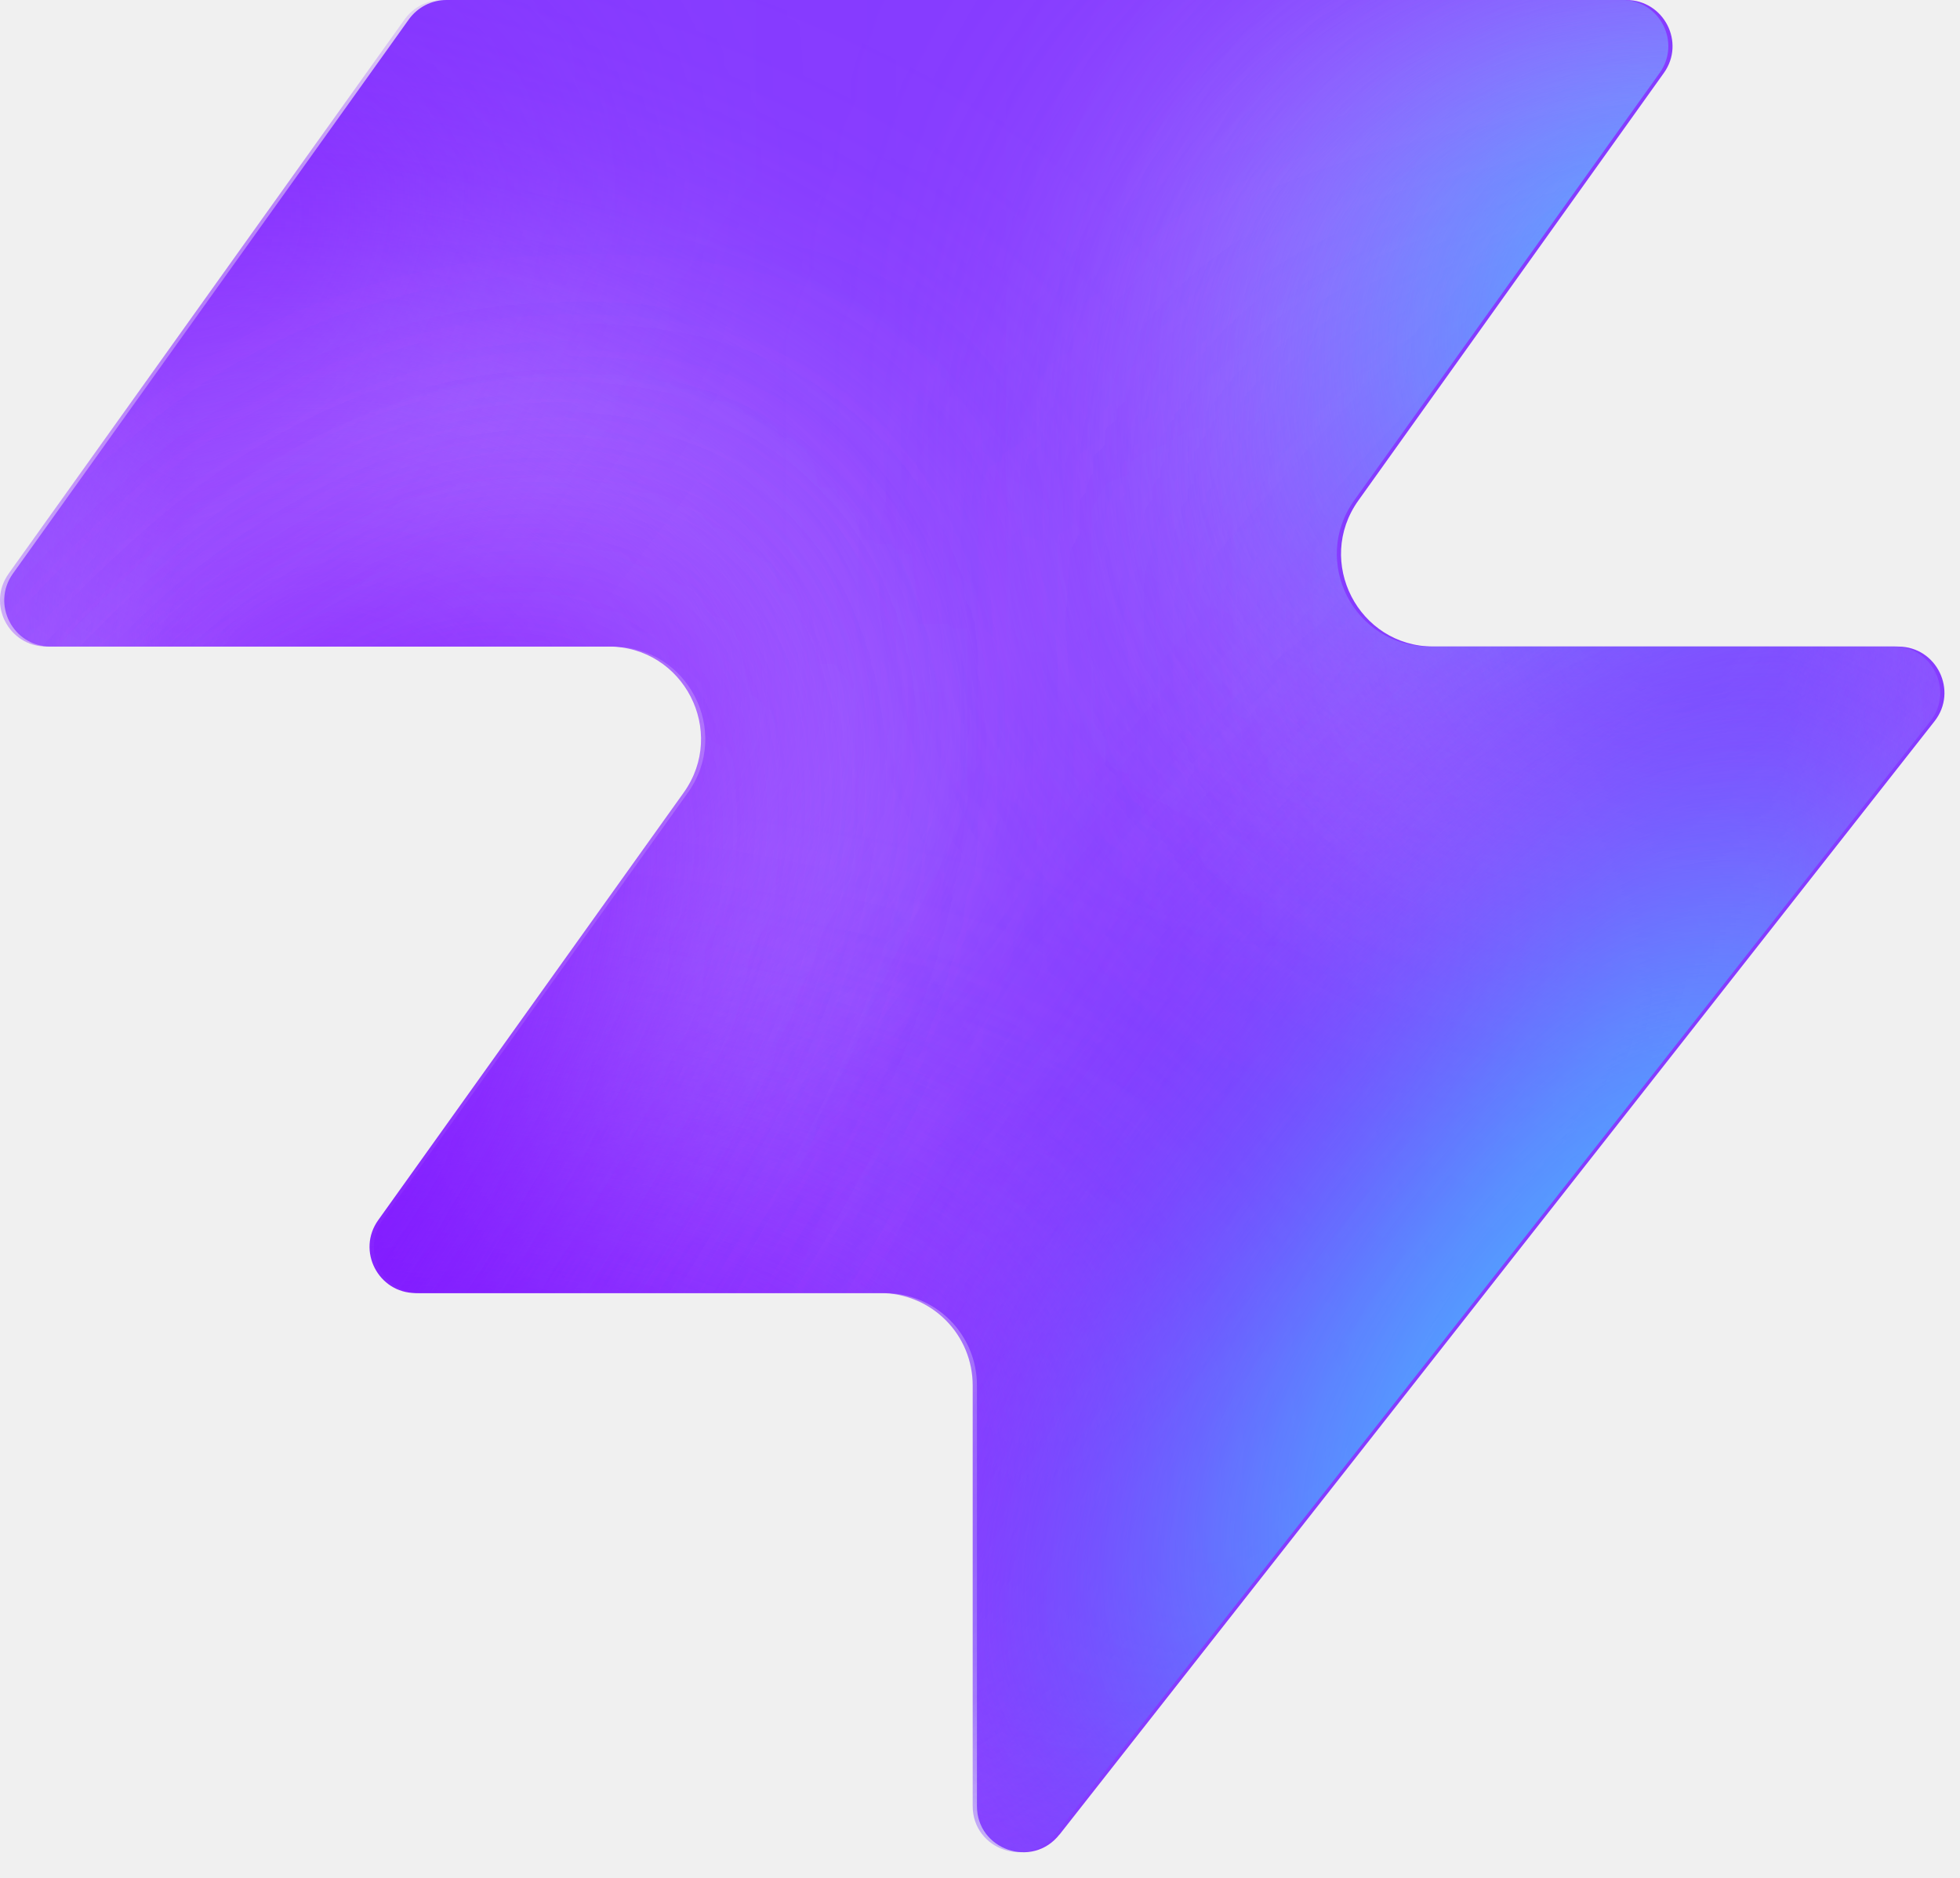
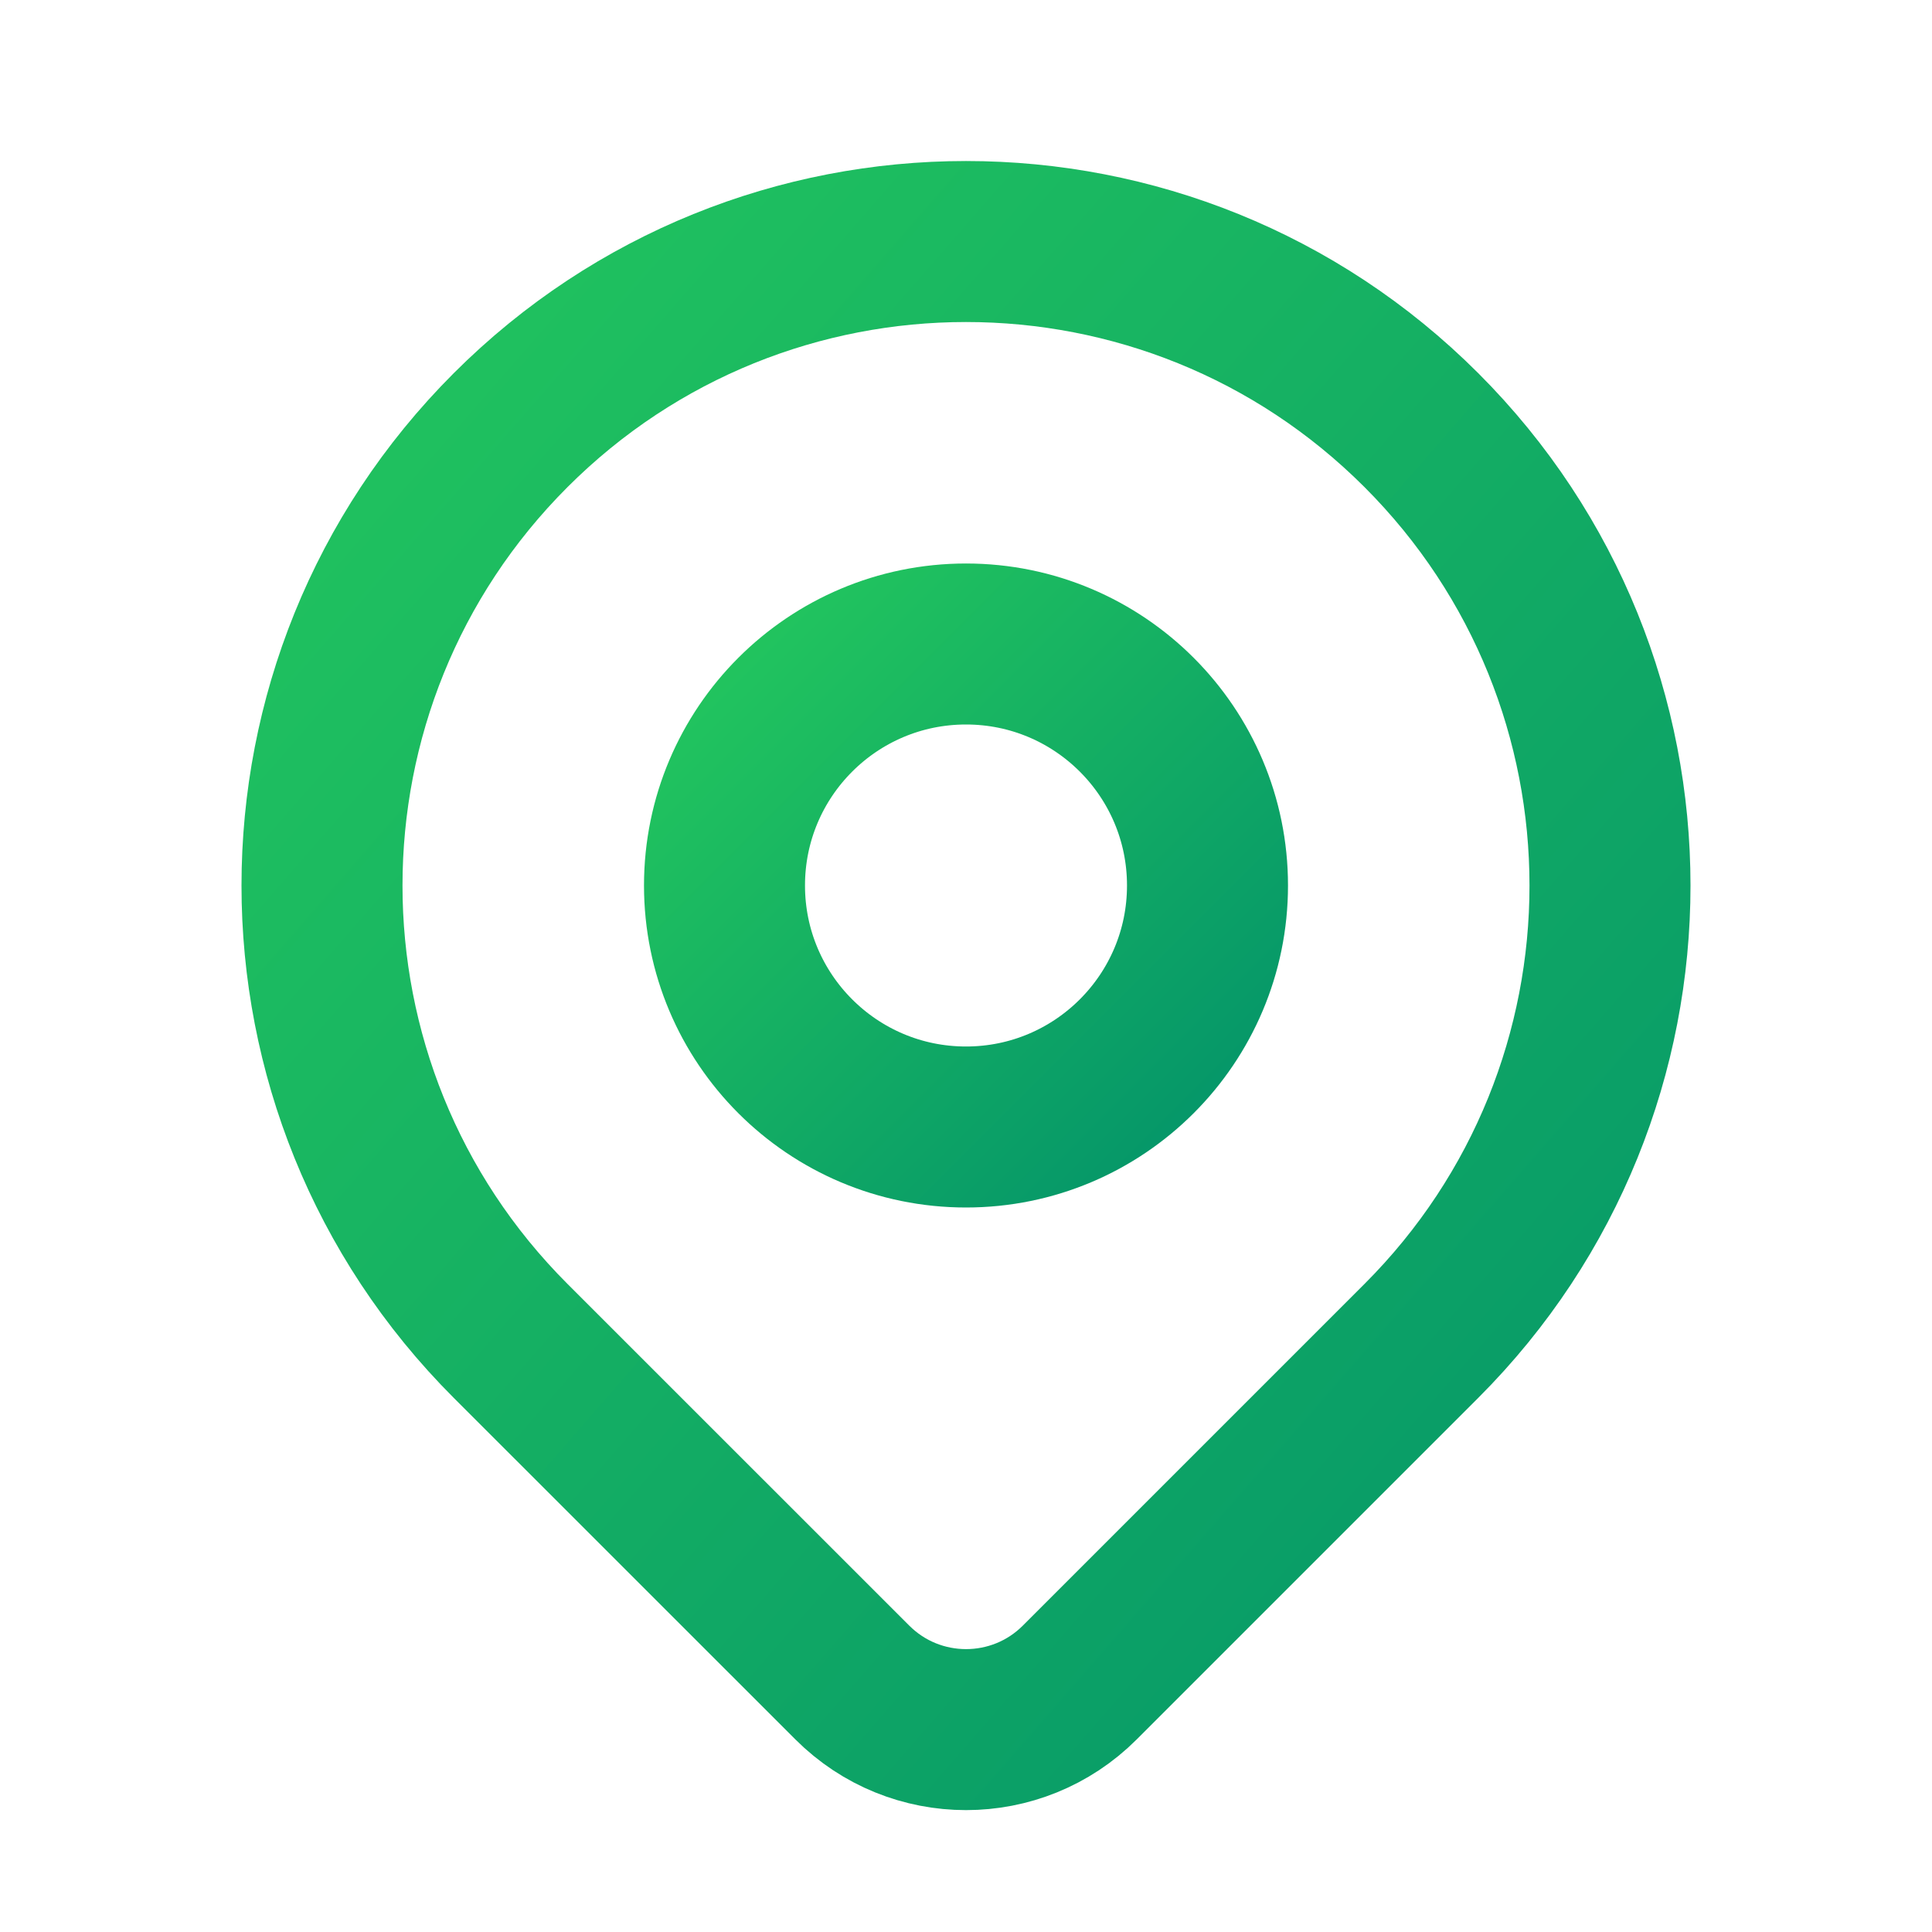
- <svg xmlns="http://www.w3.org/2000/svg" width="48" height="46" fill="none" viewBox="0 0 48 46">
-   <path fill="#863bff" d="M25.946 44.938c-.664.845-2.021.375-2.021-.698V33.937a2.26 2.26 0 0 0-2.262-2.262H10.287c-.92 0-1.456-1.04-.92-1.788l7.48-10.471c1.07-1.497 0-3.578-1.842-3.578H1.237c-.92 0-1.456-1.04-.92-1.788L10.013.474c.214-.297.556-.474.92-.474h28.894c.92 0 1.456 1.04.92 1.788l-7.48 10.471c-1.07 1.498 0 3.579 1.842 3.579h11.377c.943 0 1.473 1.088.89 1.83L25.947 44.94z" style="fill:#863bff;fill:color(display-p3 .525 .23 1);fill-opacity:1" />
-   <mask id="a" width="48" height="46" x="0" y="0" maskUnits="userSpaceOnUse" style="mask-type:alpha">
-     <path fill="#000" d="M25.842 44.938c-.664.844-2.021.375-2.021-.698V33.937a2.26 2.26 0 0 0-2.262-2.262H10.183c-.92 0-1.456-1.04-.92-1.788l7.48-10.471c1.07-1.498 0-3.579-1.842-3.579H1.133c-.92 0-1.456-1.04-.92-1.787L9.91.473c.214-.297.556-.474.92-.474h28.894c.92 0 1.456 1.04.92 1.788l-7.48 10.471c-1.07 1.498 0 3.578 1.842 3.578h11.377c.943 0 1.473 1.088.89 1.832L25.843 44.94z" style="fill:#000;fill-opacity:1" />
-   </mask>
-   <g mask="url(#a)">
-     <g filter="url(#b)">
-       <ellipse cx="5.508" cy="14.704" fill="#ede6ff" rx="5.508" ry="14.704" style="fill:#ede6ff;fill:color(display-p3 .927 .903 1);fill-opacity:1" transform="matrix(.00324 1 1 -.00324 -4.47 31.516)" />
-     </g>
-     <g filter="url(#c)">
-       <ellipse cx="10.399" cy="29.851" fill="#ede6ff" rx="10.399" ry="29.851" style="fill:#ede6ff;fill:color(display-p3 .927 .903 1);fill-opacity:1" transform="matrix(.00324 1 1 -.00324 -39.328 7.883)" />
-     </g>
-     <g filter="url(#d)">
-       <ellipse cx="5.508" cy="30.487" fill="#7e14ff" rx="5.508" ry="30.487" style="fill:#7e14ff;fill:color(display-p3 .492 .077 1);fill-opacity:1" transform="rotate(89.814 -25.913 -14.639)scale(1 -1)" />
-     </g>
-     <g filter="url(#e)">
-       <ellipse cx="5.508" cy="30.599" fill="#7e14ff" rx="5.508" ry="30.599" style="fill:#7e14ff;fill:color(display-p3 .492 .077 1);fill-opacity:1" transform="rotate(89.814 -32.644 -3.334)scale(1 -1)" />
-     </g>
-     <g filter="url(#f)">
-       <ellipse cx="5.508" cy="30.599" fill="#7e14ff" rx="5.508" ry="30.599" style="fill:#7e14ff;fill:color(display-p3 .492 .077 1);fill-opacity:1" transform="matrix(.00324 1 1 -.00324 -34.34 30.47)" />
-     </g>
-     <g filter="url(#g)">
-       <ellipse cx="14.072" cy="22.078" fill="#ede6ff" rx="14.072" ry="22.078" style="fill:#ede6ff;fill:color(display-p3 .927 .903 1);fill-opacity:1" transform="rotate(93.35 24.506 48.493)scale(-1 1)" />
-     </g>
-     <g filter="url(#h)">
-       <ellipse cx="3.47" cy="21.501" fill="#7e14ff" rx="3.47" ry="21.501" style="fill:#7e14ff;fill:color(display-p3 .492 .077 1);fill-opacity:1" transform="rotate(89.009 28.708 47.59)scale(-1 1)" />
-     </g>
-     <g filter="url(#i)">
-       <ellipse cx="3.47" cy="21.501" fill="#7e14ff" rx="3.47" ry="21.501" style="fill:#7e14ff;fill:color(display-p3 .492 .077 1);fill-opacity:1" transform="rotate(89.009 28.708 47.59)scale(-1 1)" />
-     </g>
-     <g filter="url(#j)">
-       <ellipse cx=".387" cy="8.972" fill="#7e14ff" rx="4.407" ry="29.108" style="fill:#7e14ff;fill:color(display-p3 .492 .077 1);fill-opacity:1" transform="rotate(39.51 .387 8.972)" />
-     </g>
-     <g filter="url(#k)">
-       <ellipse cx="47.523" cy="-6.092" fill="#7e14ff" rx="4.407" ry="29.108" style="fill:#7e14ff;fill:color(display-p3 .492 .077 1);fill-opacity:1" transform="rotate(37.892 47.523 -6.092)" />
-     </g>
-     <g filter="url(#l)">
-       <ellipse cx="41.412" cy="6.333" fill="#47bfff" rx="5.971" ry="9.665" style="fill:#47bfff;fill:color(display-p3 .28 .748 1);fill-opacity:1" transform="rotate(37.892 41.412 6.333)" />
-     </g>
-     <g filter="url(#m)">
-       <ellipse cx="-1.879" cy="38.332" fill="#7e14ff" rx="4.407" ry="29.108" style="fill:#7e14ff;fill:color(display-p3 .492 .077 1);fill-opacity:1" transform="rotate(37.892 -1.88 38.332)" />
-     </g>
-     <g filter="url(#n)">
-       <ellipse cx="-1.879" cy="38.332" fill="#7e14ff" rx="4.407" ry="29.108" style="fill:#7e14ff;fill:color(display-p3 .492 .077 1);fill-opacity:1" transform="rotate(37.892 -1.88 38.332)" />
-     </g>
-     <g filter="url(#o)">
-       <ellipse cx="35.651" cy="29.907" fill="#7e14ff" rx="4.407" ry="29.108" style="fill:#7e14ff;fill:color(display-p3 .492 .077 1);fill-opacity:1" transform="rotate(37.892 35.651 29.907)" />
-     </g>
-     <g filter="url(#p)">
-       <ellipse cx="38.418" cy="32.4" fill="#47bfff" rx="5.971" ry="15.297" style="fill:#47bfff;fill:color(display-p3 .28 .748 1);fill-opacity:1" transform="rotate(37.892 38.418 32.4)" />
-     </g>
-   </g>
+ <svg xmlns="http://www.w3.org/2000/svg" viewBox="0 0 24 24" width="64" height="64">
+   <rect width="100%" height="100%" fill="white" />
  <defs>
-     <filter id="b" width="60.045" height="41.654" x="-19.77" y="16.149" color-interpolation-filters="sRGB" filterUnits="userSpaceOnUse">
-       <feFlood flood-opacity="0" result="BackgroundImageFix" />
-       <feBlend in="SourceGraphic" in2="BackgroundImageFix" result="shape" />
-       <feGaussianBlur result="effect1_foregroundBlur_2002_17158" stdDeviation="7.659" />
-     </filter>
-     <filter id="c" width="90.34" height="51.437" x="-54.613" y="-7.533" color-interpolation-filters="sRGB" filterUnits="userSpaceOnUse">
-       <feFlood flood-opacity="0" result="BackgroundImageFix" />
-       <feBlend in="SourceGraphic" in2="BackgroundImageFix" result="shape" />
-       <feGaussianBlur result="effect1_foregroundBlur_2002_17158" stdDeviation="7.659" />
-     </filter>
-     <filter id="d" width="79.355" height="29.4" x="-49.64" y="2.03" color-interpolation-filters="sRGB" filterUnits="userSpaceOnUse">
-       <feFlood flood-opacity="0" result="BackgroundImageFix" />
-       <feBlend in="SourceGraphic" in2="BackgroundImageFix" result="shape" />
-       <feGaussianBlur result="effect1_foregroundBlur_2002_17158" stdDeviation="4.596" />
-     </filter>
-     <filter id="e" width="79.579" height="29.4" x="-45.045" y="20.029" color-interpolation-filters="sRGB" filterUnits="userSpaceOnUse">
-       <feFlood flood-opacity="0" result="BackgroundImageFix" />
-       <feBlend in="SourceGraphic" in2="BackgroundImageFix" result="shape" />
-       <feGaussianBlur result="effect1_foregroundBlur_2002_17158" stdDeviation="4.596" />
-     </filter>
-     <filter id="f" width="79.579" height="29.4" x="-43.513" y="21.178" color-interpolation-filters="sRGB" filterUnits="userSpaceOnUse">
-       <feFlood flood-opacity="0" result="BackgroundImageFix" />
-       <feBlend in="SourceGraphic" in2="BackgroundImageFix" result="shape" />
-       <feGaussianBlur result="effect1_foregroundBlur_2002_17158" stdDeviation="4.596" />
-     </filter>
-     <filter id="g" width="74.749" height="58.852" x="15.756" y="-17.901" color-interpolation-filters="sRGB" filterUnits="userSpaceOnUse">
-       <feFlood flood-opacity="0" result="BackgroundImageFix" />
-       <feBlend in="SourceGraphic" in2="BackgroundImageFix" result="shape" />
-       <feGaussianBlur result="effect1_foregroundBlur_2002_17158" stdDeviation="7.659" />
-     </filter>
-     <filter id="h" width="61.377" height="25.362" x="23.548" y="2.284" color-interpolation-filters="sRGB" filterUnits="userSpaceOnUse">
-       <feFlood flood-opacity="0" result="BackgroundImageFix" />
-       <feBlend in="SourceGraphic" in2="BackgroundImageFix" result="shape" />
-       <feGaussianBlur result="effect1_foregroundBlur_2002_17158" stdDeviation="4.596" />
-     </filter>
-     <filter id="i" width="61.377" height="25.362" x="23.548" y="2.284" color-interpolation-filters="sRGB" filterUnits="userSpaceOnUse">
-       <feFlood flood-opacity="0" result="BackgroundImageFix" />
-       <feBlend in="SourceGraphic" in2="BackgroundImageFix" result="shape" />
-       <feGaussianBlur result="effect1_foregroundBlur_2002_17158" stdDeviation="4.596" />
-     </filter>
-     <filter id="j" width="56.045" height="63.649" x="-27.636" y="-22.853" color-interpolation-filters="sRGB" filterUnits="userSpaceOnUse">
-       <feFlood flood-opacity="0" result="BackgroundImageFix" />
-       <feBlend in="SourceGraphic" in2="BackgroundImageFix" result="shape" />
-       <feGaussianBlur result="effect1_foregroundBlur_2002_17158" stdDeviation="4.596" />
-     </filter>
-     <filter id="k" width="54.814" height="64.646" x="20.116" y="-38.415" color-interpolation-filters="sRGB" filterUnits="userSpaceOnUse">
-       <feFlood flood-opacity="0" result="BackgroundImageFix" />
-       <feBlend in="SourceGraphic" in2="BackgroundImageFix" result="shape" />
-       <feGaussianBlur result="effect1_foregroundBlur_2002_17158" stdDeviation="4.596" />
-     </filter>
-     <filter id="l" width="33.541" height="35.313" x="24.641" y="-11.323" color-interpolation-filters="sRGB" filterUnits="userSpaceOnUse">
-       <feFlood flood-opacity="0" result="BackgroundImageFix" />
-       <feBlend in="SourceGraphic" in2="BackgroundImageFix" result="shape" />
-       <feGaussianBlur result="effect1_foregroundBlur_2002_17158" stdDeviation="4.596" />
-     </filter>
-     <filter id="m" width="54.814" height="64.646" x="-29.286" y="6.009" color-interpolation-filters="sRGB" filterUnits="userSpaceOnUse">
-       <feFlood flood-opacity="0" result="BackgroundImageFix" />
-       <feBlend in="SourceGraphic" in2="BackgroundImageFix" result="shape" />
-       <feGaussianBlur result="effect1_foregroundBlur_2002_17158" stdDeviation="4.596" />
-     </filter>
-     <filter id="n" width="54.814" height="64.646" x="-29.286" y="6.009" color-interpolation-filters="sRGB" filterUnits="userSpaceOnUse">
-       <feFlood flood-opacity="0" result="BackgroundImageFix" />
-       <feBlend in="SourceGraphic" in2="BackgroundImageFix" result="shape" />
-       <feGaussianBlur result="effect1_foregroundBlur_2002_17158" stdDeviation="4.596" />
-     </filter>
-     <filter id="o" width="54.814" height="64.646" x="8.244" y="-2.416" color-interpolation-filters="sRGB" filterUnits="userSpaceOnUse">
-       <feFlood flood-opacity="0" result="BackgroundImageFix" />
-       <feBlend in="SourceGraphic" in2="BackgroundImageFix" result="shape" />
-       <feGaussianBlur result="effect1_foregroundBlur_2002_17158" stdDeviation="4.596" />
-     </filter>
-     <filter id="p" width="39.409" height="43.623" x="18.713" y="10.588" color-interpolation-filters="sRGB" filterUnits="userSpaceOnUse">
-       <feFlood flood-opacity="0" result="BackgroundImageFix" />
-       <feBlend in="SourceGraphic" in2="BackgroundImageFix" result="shape" />
-       <feGaussianBlur result="effect1_foregroundBlur_2002_17158" stdDeviation="4.596" />
-     </filter>
+     <linearGradient id="logo-gradient" x1="0%" y1="0%" x2="100%" y2="100%">
+       <stop offset="0%" stop-color="#22c55e" />
+       <stop offset="100%" stop-color="#059669" />
+     </linearGradient>
  </defs>
+   <path stroke="url(#logo-gradient)" stroke-width="2" stroke-linecap="round" stroke-linejoin="round" fill="none" d="M17.657 16.657L13.414 20.9a1.998 1.998 0 01-2.827 0l-4.244-4.243a8 8 0 1111.314 0z" />
+   <path stroke="url(#logo-gradient)" stroke-width="2" stroke-linecap="round" stroke-linejoin="round" fill="none" d="M15 11a3 3 0 11-6 0 3 3 0 016 0z" />
</svg>
